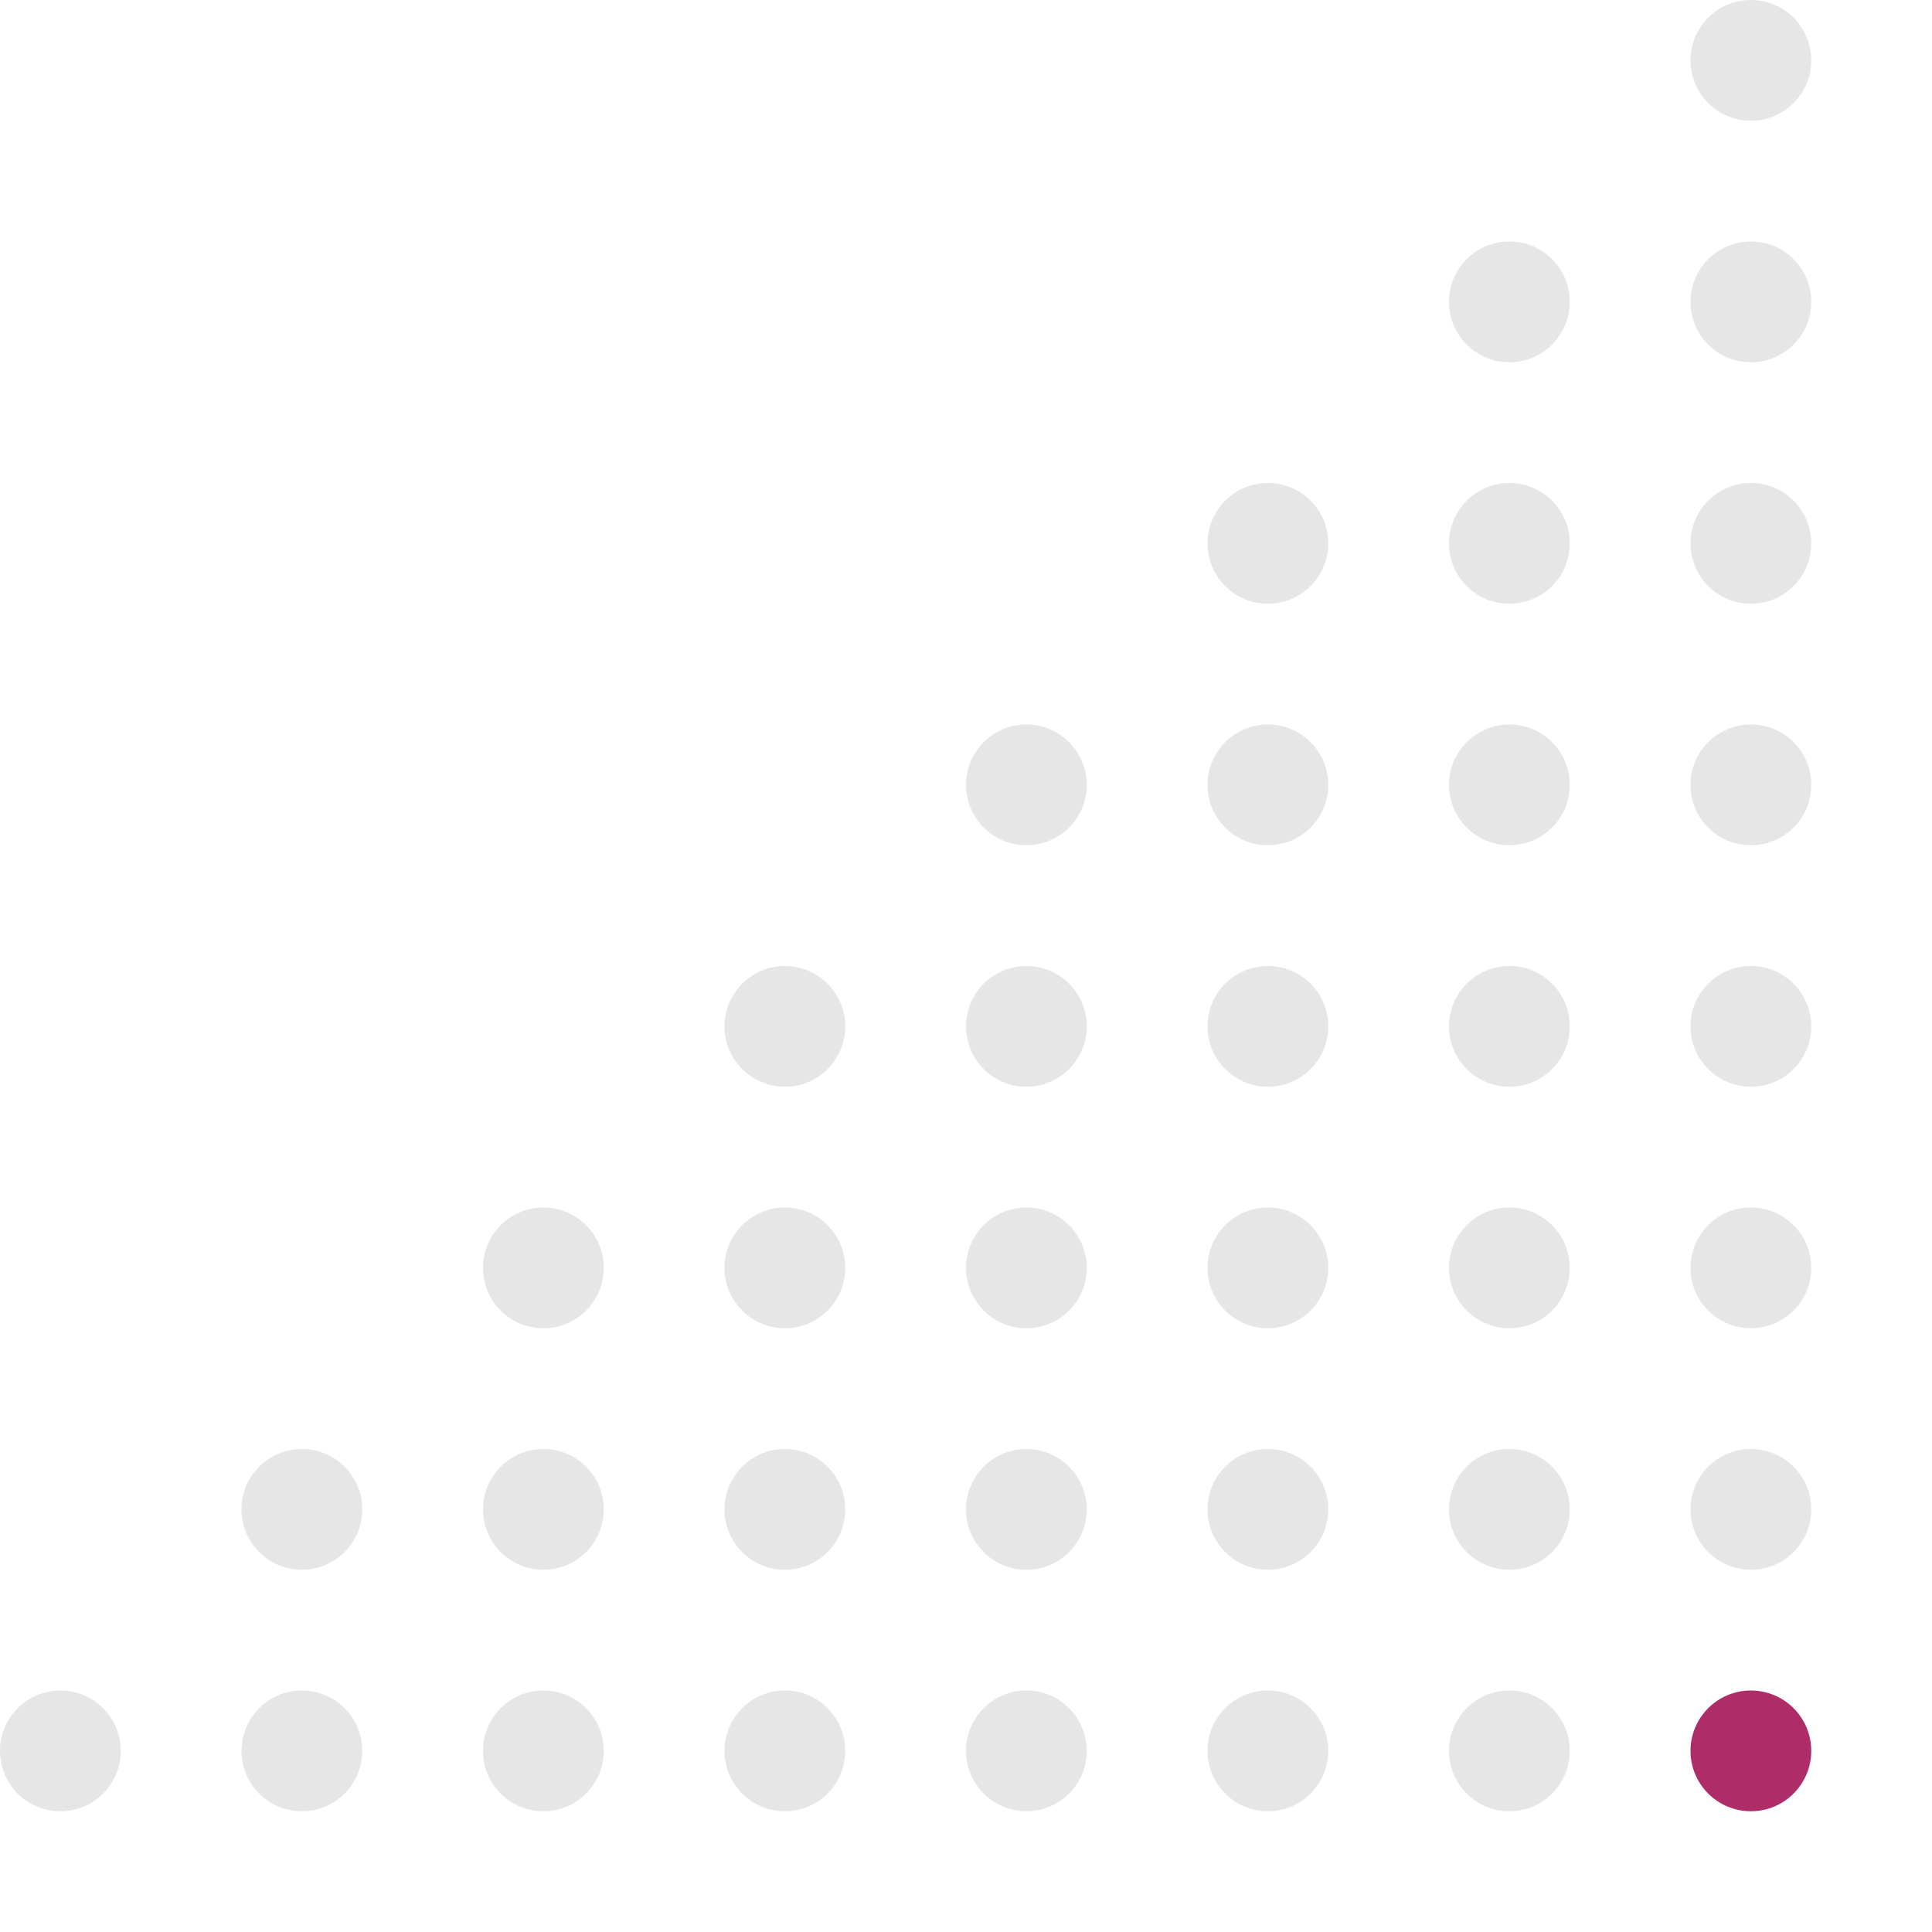
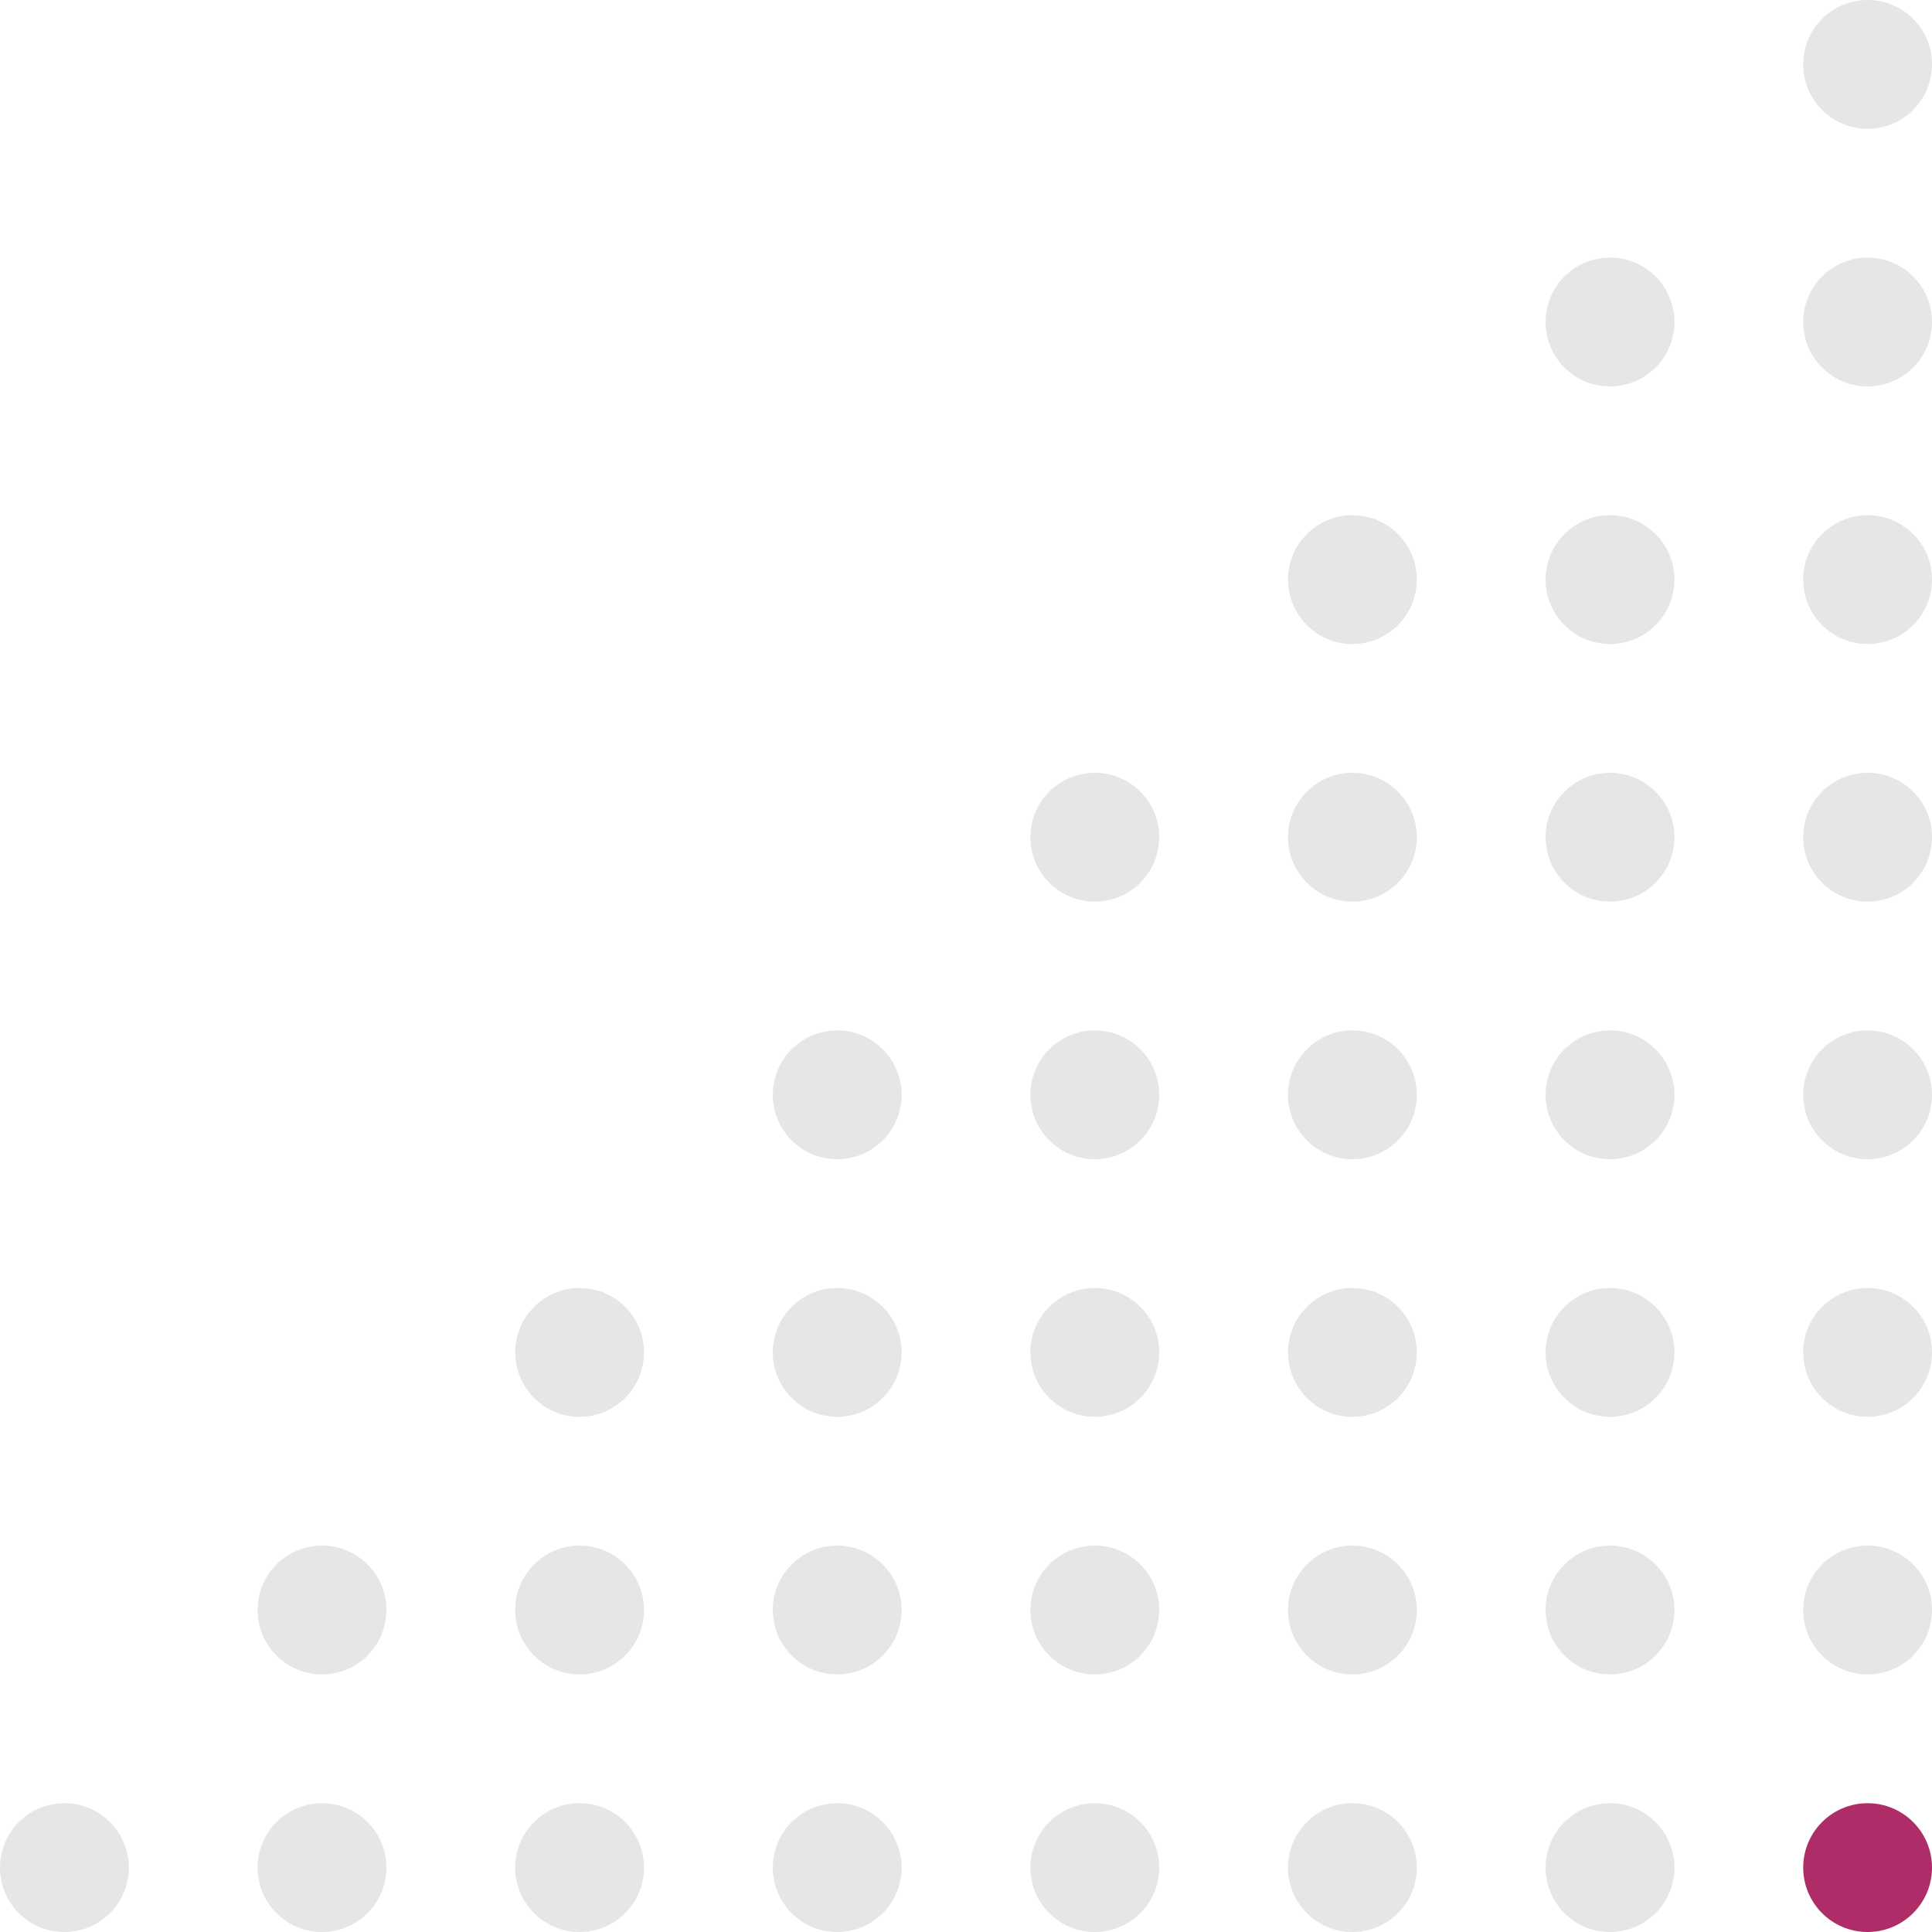
<svg xmlns="http://www.w3.org/2000/svg" width="100%" height="100%" viewBox="0 0 800 800" version="1.1" xml:space="preserve" style="fill-rule:evenodd;clip-rule:evenodd;stroke-linejoin:round;stroke-miterlimit:2;">
-   <g id="Orange" transform="matrix(1,0,0,1,350,350)">
+   <g id="Orange" transform="matrix(1.06667,0,0,1.06667,373.333,373.333)">
    <circle cx="375" cy="375" r="25" style="fill:rgb(174,45,104);" />
  </g>
-   <g id="Not-Orange">
+   <g id="Not-Orange" transform="matrix(1.06667,0,0,1.06667,0,0)">
    <g id="Right" transform="matrix(1,0,0,1,-50,-50)">
      <g transform="matrix(1,0,0,1,400,300)">
        <circle cx="375" cy="375" r="25" style="fill-opacity:0.1;" />
      </g>
      <g transform="matrix(1,0,0,1,400,200)">
        <circle cx="375" cy="375" r="25" style="fill-opacity:0.1;" />
      </g>
      <g transform="matrix(1,0,0,1,400,100)">
        <circle cx="375" cy="375" r="25" style="fill-opacity:0.1;" />
      </g>
      <g transform="matrix(1,0,0,1,400,0)">
        <circle cx="375" cy="375" r="25" style="fill-opacity:0.1;" />
      </g>
      <g transform="matrix(1,0,0,1,400,-100)">
        <circle cx="375" cy="375" r="25" style="fill-opacity:0.1;" />
      </g>
      <g transform="matrix(1,0,0,1,400,-200)">
        <circle cx="375" cy="375" r="25" style="fill-opacity:0.1;" />
      </g>
      <g transform="matrix(1,0,0,1,400,-300)">
        <circle cx="375" cy="375" r="25" style="fill-opacity:0.1;" />
      </g>
    </g>
    <g id="Right1" transform="matrix(1,0,0,1,-150,-50)">
      <g transform="matrix(1,0,0,1,400,400)">
        <circle cx="375" cy="375" r="25" style="fill-opacity:0.1;" />
      </g>
      <g transform="matrix(1,0,0,1,400,300)">
        <circle cx="375" cy="375" r="25" style="fill-opacity:0.1;" />
      </g>
      <g transform="matrix(1,0,0,1,400,200)">
        <circle cx="375" cy="375" r="25" style="fill-opacity:0.1;" />
      </g>
      <g transform="matrix(1,0,0,1,400,100)">
        <circle cx="375" cy="375" r="25" style="fill-opacity:0.1;" />
      </g>
      <g transform="matrix(1,0,0,1,400,0)">
        <circle cx="375" cy="375" r="25" style="fill-opacity:0.1;" />
      </g>
      <g transform="matrix(1,0,0,1,400,-100)">
        <circle cx="375" cy="375" r="25" style="fill-opacity:0.1;" />
      </g>
      <g transform="matrix(1,0,0,1,400,-200)">
        <circle cx="375" cy="375" r="25" style="fill-opacity:0.1;" />
      </g>
    </g>
    <g id="Right2" transform="matrix(1,0,0,1,-250,-50)">
      <g transform="matrix(1,0,0,1,400,400)">
        <circle cx="375" cy="375" r="25" style="fill-opacity:0.1;" />
      </g>
      <g transform="matrix(1,0,0,1,400,300)">
        <circle cx="375" cy="375" r="25" style="fill-opacity:0.1;" />
      </g>
      <g transform="matrix(1,0,0,1,400,200)">
        <circle cx="375" cy="375" r="25" style="fill-opacity:0.1;" />
      </g>
      <g transform="matrix(1,0,0,1,400,100)">
        <circle cx="375" cy="375" r="25" style="fill-opacity:0.1;" />
      </g>
      <g transform="matrix(1,0,0,1,400,0)">
        <circle cx="375" cy="375" r="25" style="fill-opacity:0.1;" />
      </g>
      <g transform="matrix(1,0,0,1,400,-100)">
        <circle cx="375" cy="375" r="25" style="fill-opacity:0.1;" />
      </g>
    </g>
    <g id="Right3" transform="matrix(1,0,0,1,-350,-50)">
      <g transform="matrix(1,0,0,1,400,400)">
        <circle cx="375" cy="375" r="25" style="fill-opacity:0.1;" />
      </g>
      <g transform="matrix(1,0,0,1,400,300)">
        <circle cx="375" cy="375" r="25" style="fill-opacity:0.1;" />
      </g>
      <g transform="matrix(1,0,0,1,400,200)">
        <circle cx="375" cy="375" r="25" style="fill-opacity:0.1;" />
      </g>
      <g transform="matrix(1,0,0,1,400,100)">
        <circle cx="375" cy="375" r="25" style="fill-opacity:0.1;" />
      </g>
      <g transform="matrix(1,0,0,1,400,0)">
        <circle cx="375" cy="375" r="25" style="fill-opacity:0.1;" />
      </g>
    </g>
    <g id="Right4" transform="matrix(1,0,0,1,-450,-50)">
      <g transform="matrix(1,0,0,1,400,400)">
        <circle cx="375" cy="375" r="25" style="fill-opacity:0.1;" />
      </g>
      <g transform="matrix(1,0,0,1,400,300)">
        <circle cx="375" cy="375" r="25" style="fill-opacity:0.1;" />
      </g>
      <g transform="matrix(1,0,0,1,400,200)">
        <circle cx="375" cy="375" r="25" style="fill-opacity:0.1;" />
      </g>
      <g transform="matrix(1,0,0,1,400,100)">
        <circle cx="375" cy="375" r="25" style="fill-opacity:0.1;" />
      </g>
    </g>
    <g id="Right5" transform="matrix(1,0,0,1,-550,-50)">
      <g transform="matrix(1,0,0,1,400,400)">
        <circle cx="375" cy="375" r="25" style="fill-opacity:0.1;" />
      </g>
      <g transform="matrix(1,0,0,1,400,300)">
        <circle cx="375" cy="375" r="25" style="fill-opacity:0.1;" />
      </g>
      <g transform="matrix(1,0,0,1,400,200)">
        <circle cx="375" cy="375" r="25" style="fill-opacity:0.1;" />
      </g>
    </g>
    <g id="Right6" transform="matrix(1,0,0,1,-650,-50)">
      <g transform="matrix(1,0,0,1,400,400)">
        <circle cx="375" cy="375" r="25" style="fill-opacity:0.1;" />
      </g>
      <g transform="matrix(1,0,0,1,400,300)">
        <circle cx="375" cy="375" r="25" style="fill-opacity:0.1;" />
      </g>
    </g>
    <g transform="matrix(1,0,0,1,-350,350)">
      <g id="Right7">
        <circle cx="375" cy="375" r="25" style="fill-opacity:0.1;" />
      </g>
    </g>
  </g>
</svg>
